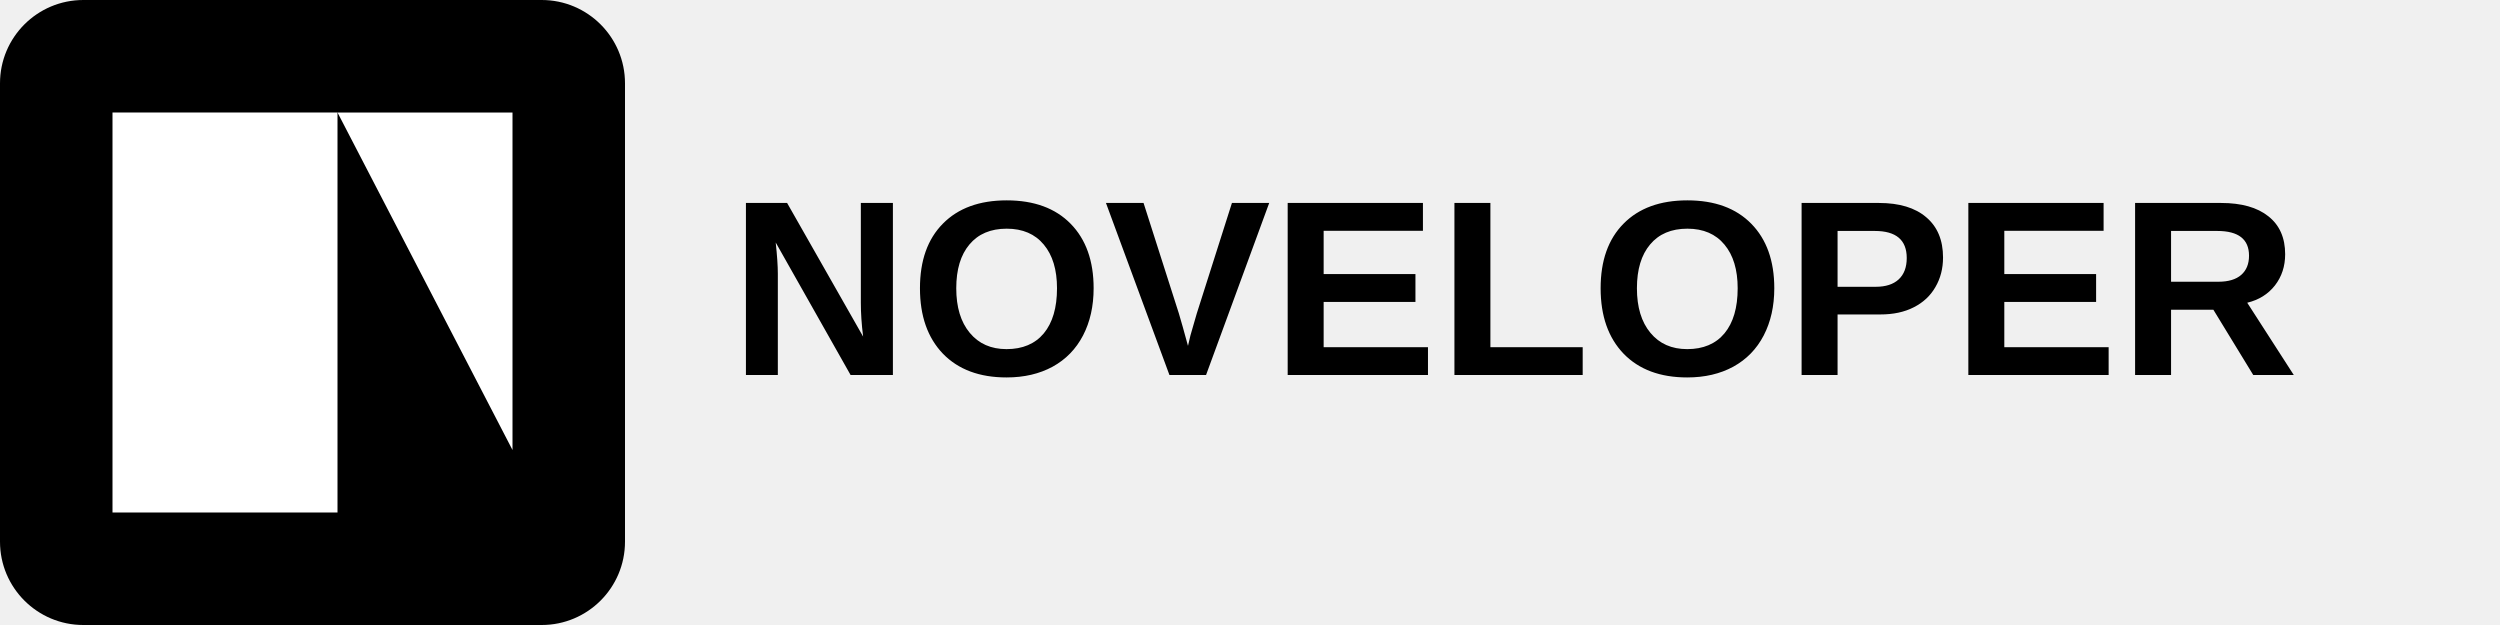
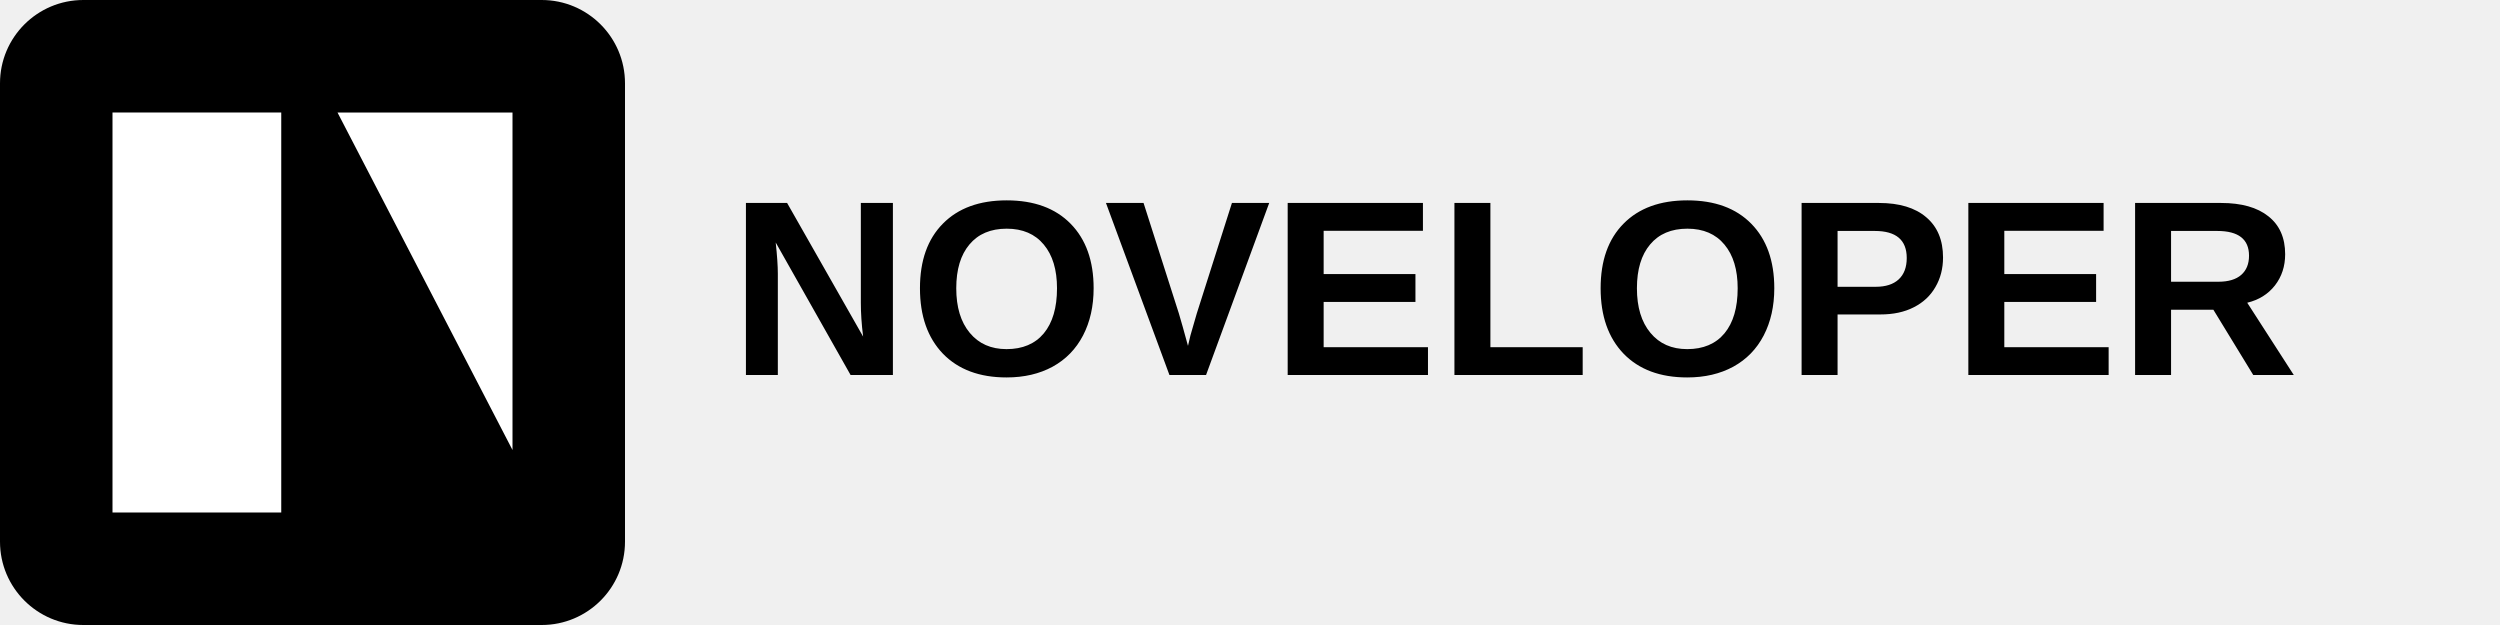
<svg xmlns="http://www.w3.org/2000/svg" width="240" height="60" viewBox="0 0 240 60">
  <g>
    <rect x="0" y="0" width="60" height="60" rx="8" ry="8" fill="black" />
-     <rect x="10.8" y="10.8" width="21.6" height="38.4" fill="white" />
+     <rect x="10.8" y="10.8" width="16.2" height="38.4" fill="white" />
    <path d="M 32.4,10.8 L 49.2,10.8 L 49.2,43.2 L 32.4,10.8 Z" fill="white" />
  </g>
  <text x="70" y="36" font-family="Arial, sans-serif" font-weight="bold" font-size="24" fill="black">NOVELOPER</text>
</svg>
